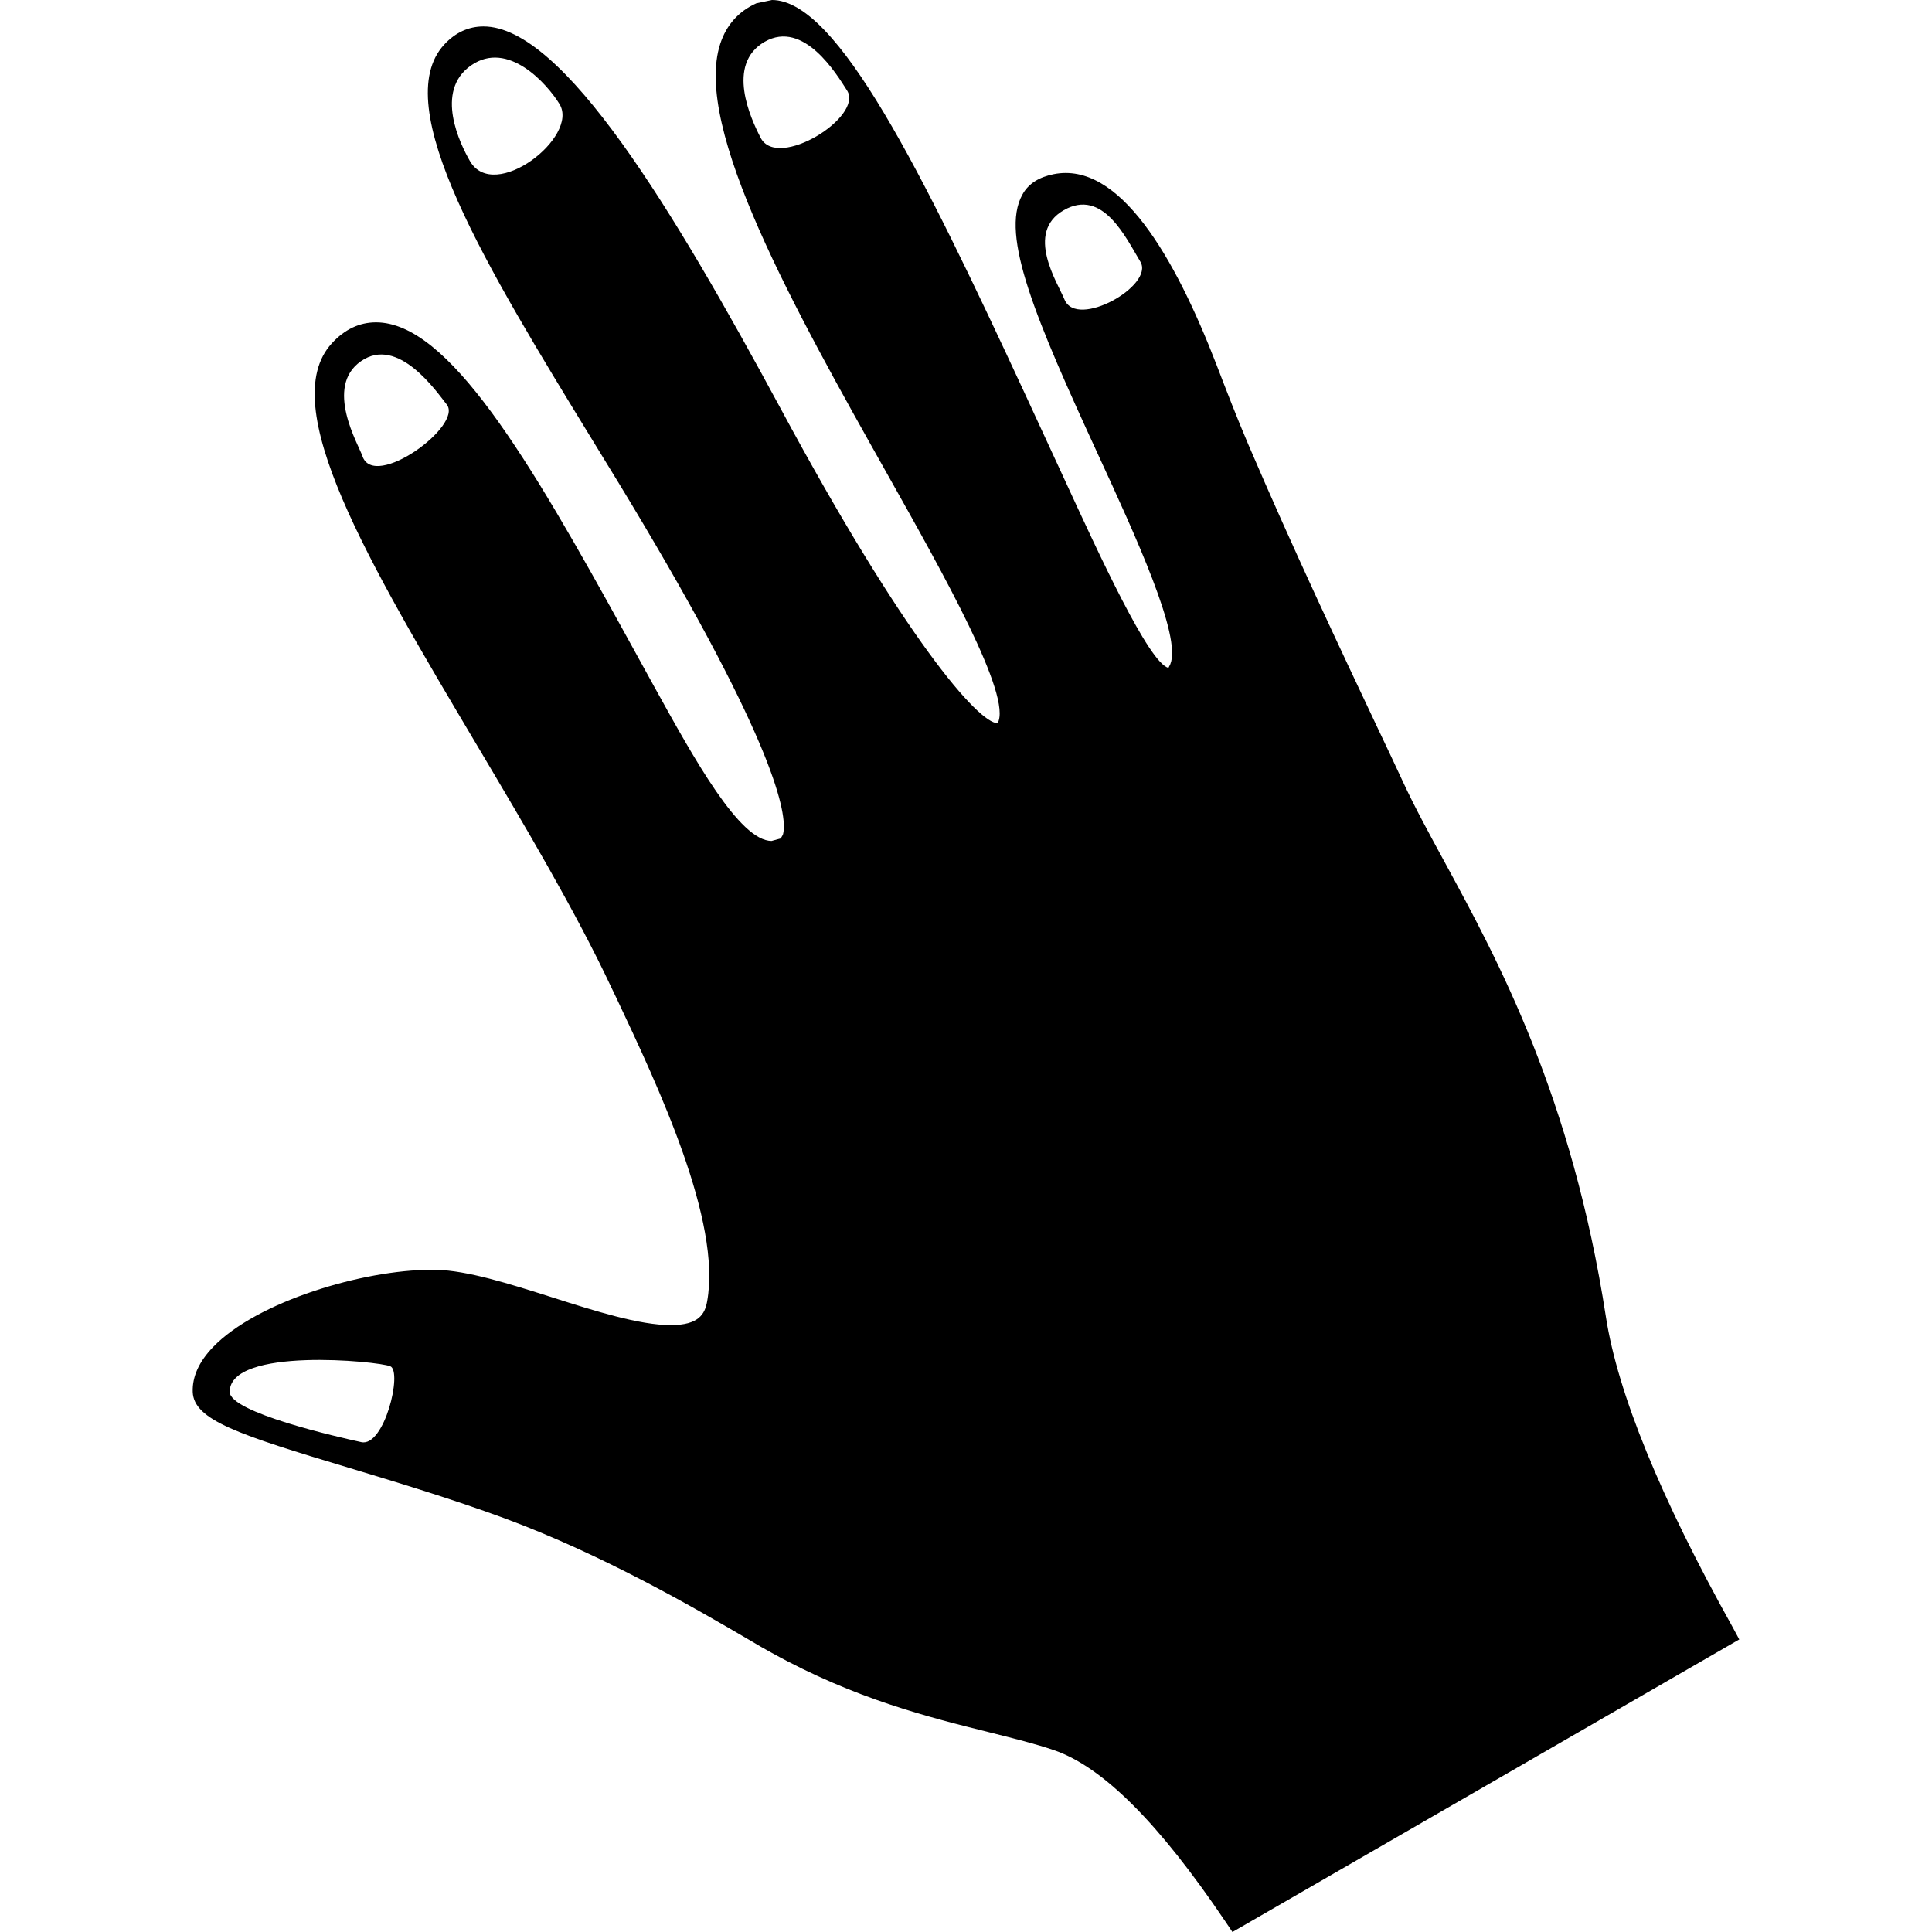
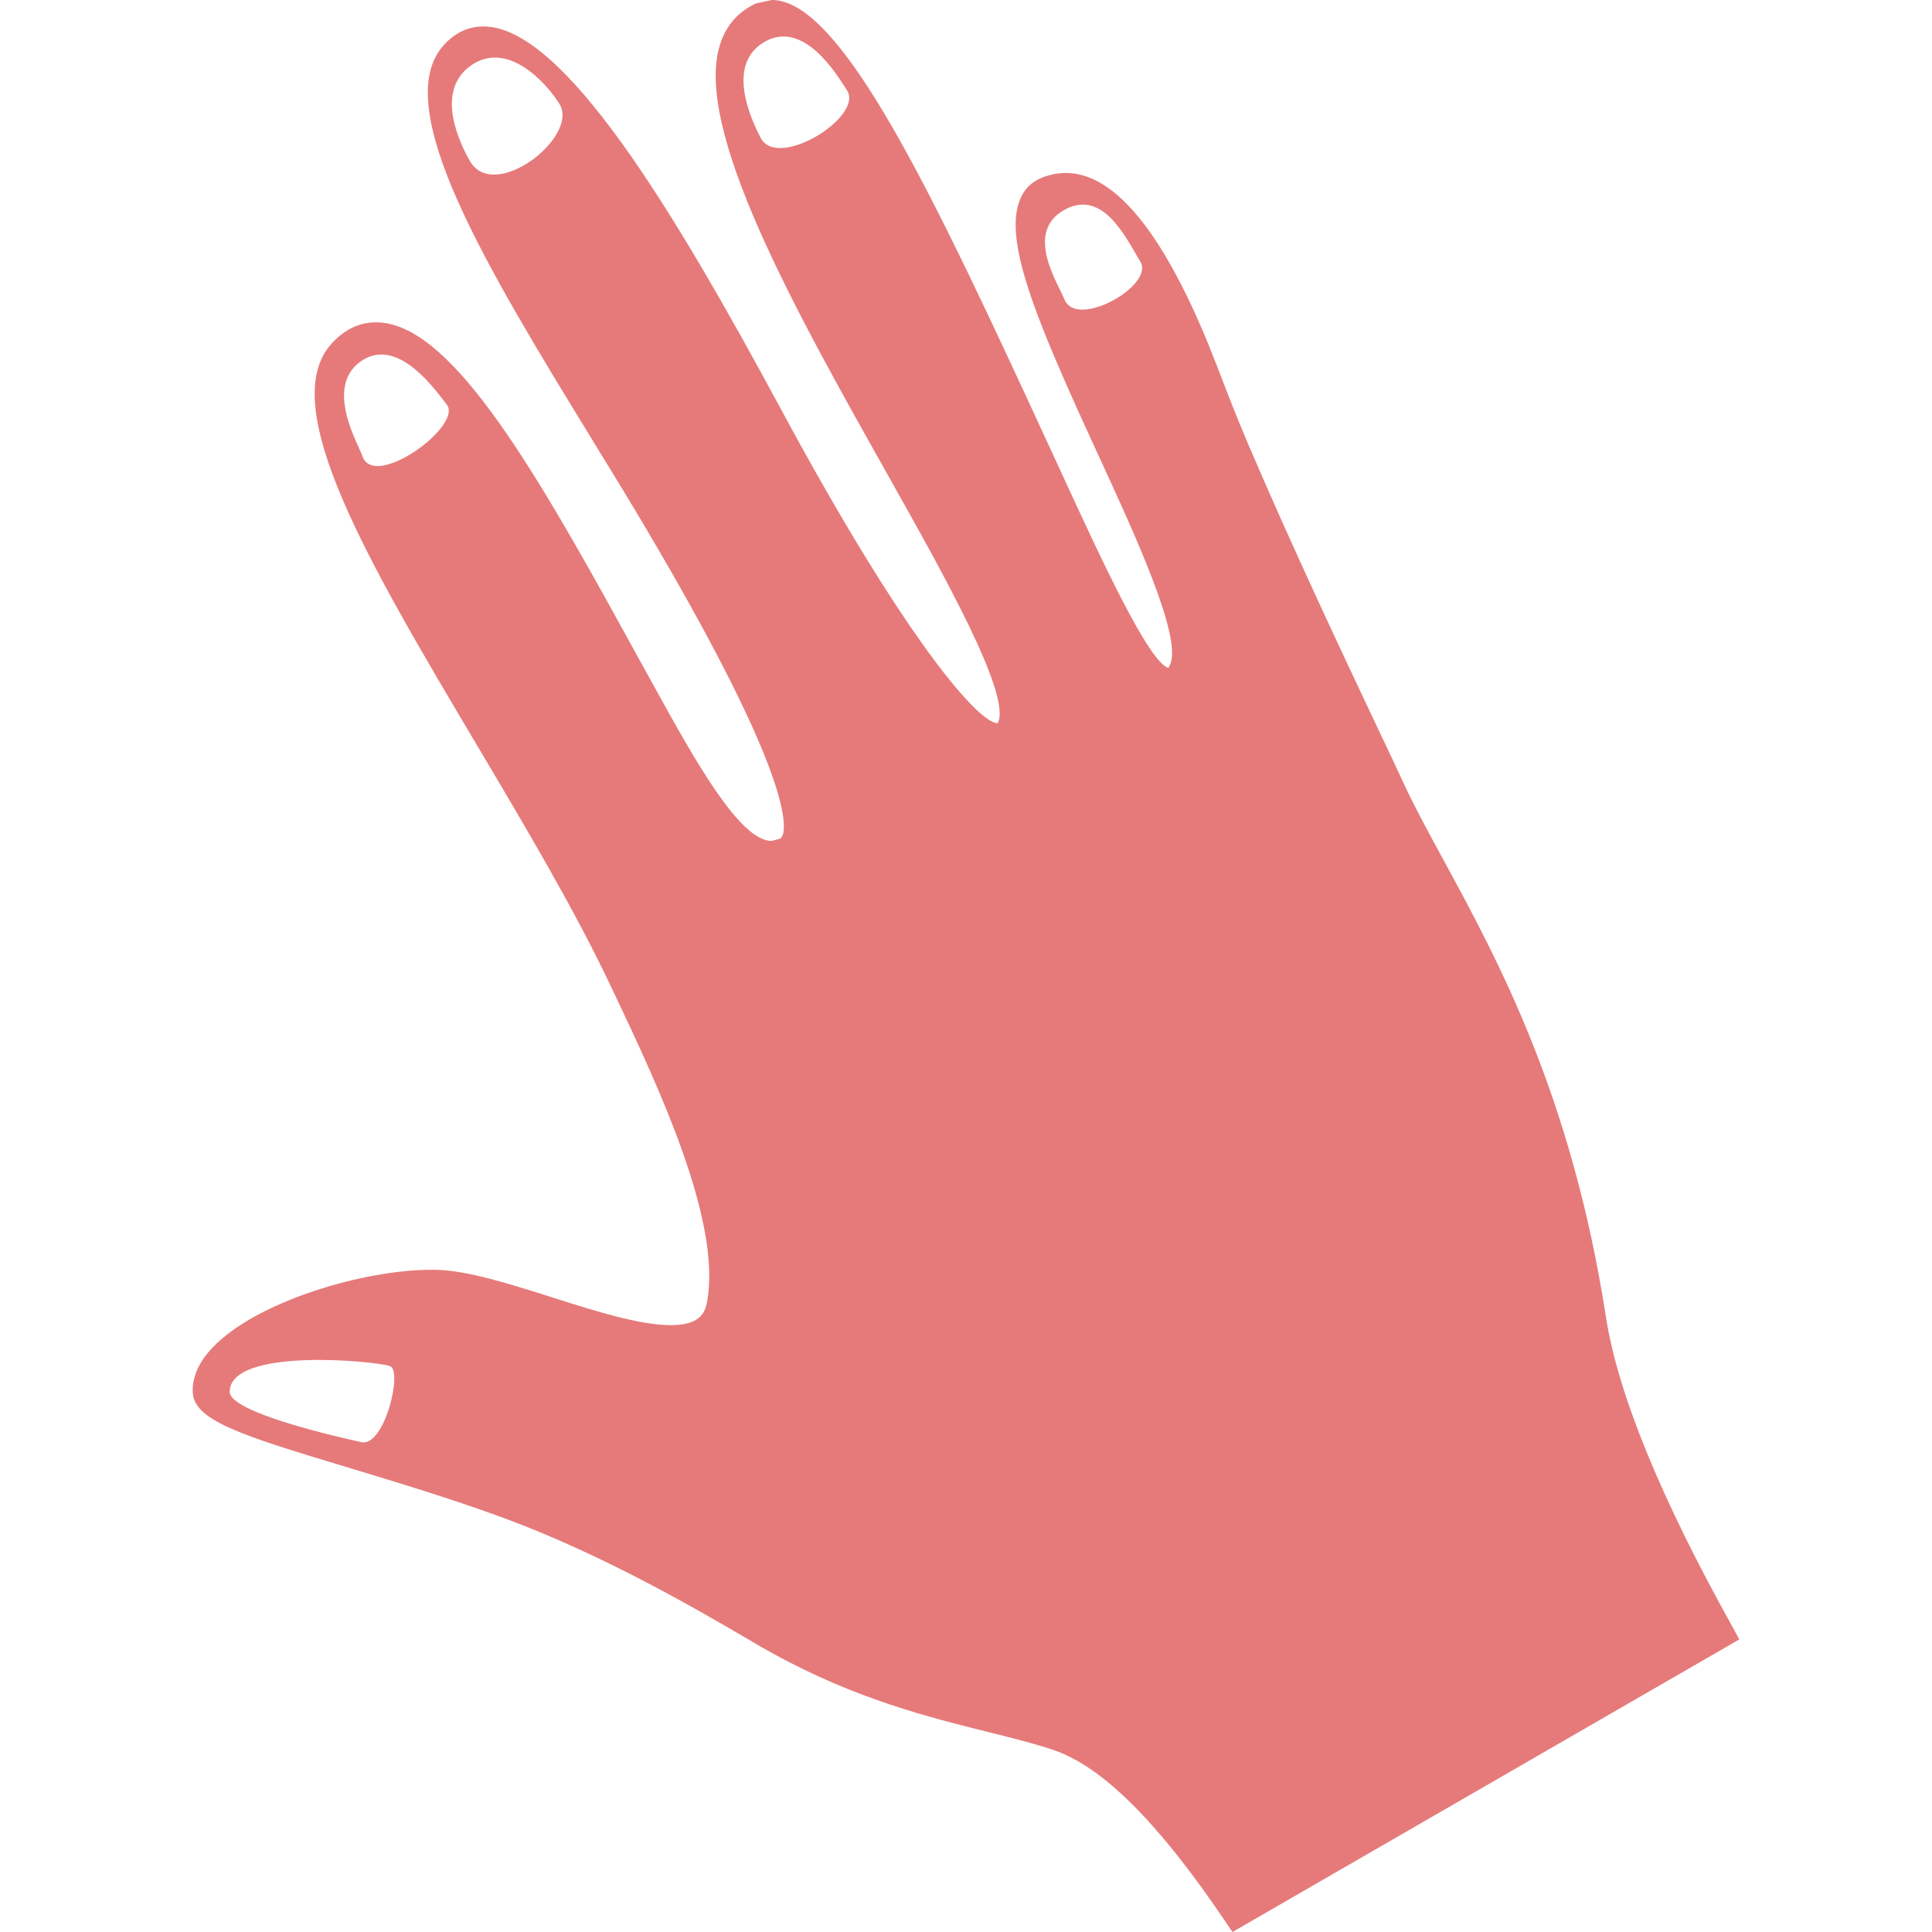
- <svg xmlns="http://www.w3.org/2000/svg" version="1.1" id="Capa_1" x="0px" y="0px" width="160.543px" height="160.543px" viewBox="0 0 160.543 160.543" style="enable-background:new 0 0 160.543 160.543;" xml:space="preserve">
+ <svg xmlns="http://www.w3.org/2000/svg" version="1.1" id="Capa_1" x="0px" y="0px" width="512px" height="512px" viewBox="0 0 160.543 160.543" style="enable-background:new 0 0 160.543 160.543;" xml:space="preserve">
  <g>
    <g>
-       <path d="M143.997,135.246c-6.02-10.791-9.566-19.475-10.549-25.806c-2.837-18.342-8.948-29.604-13.413-37.823    c-1.275-2.342-2.479-4.55-3.442-6.628c-0.597-1.289-1.335-2.857-2.184-4.641c-2.966-6.273-7.023-14.875-10.675-23.404    c-0.952-2.229-1.817-4.473-2.638-6.613c-3.479-9.015-8.092-16.949-13.544-15.857c-1.165,0.235-2.084,0.752-2.603,1.71    c-1.857,3.368,1.149,10.405,6.304,21.601c3.096,6.72,6.953,15.089,5.995,17.409l-0.153,0.304    c-1.619-0.399-5.729-9.341-8.736-15.869l-3.185-6.897C76.577,14.178,69.566,0,64.149,0l-1.305,0.277    c-1.475,0.67-2.479,1.792-2.992,3.357c-2.299,6.998,6.275,22.232,13.821,35.658c4.668,8.293,10.477,18.607,9.224,20.804    c-1.585,0-7.699-6.962-18.042-26.172C55.958,17.445,46.801,2.197,40.176,2.197c-1.242,0-2.342,0.511-3.259,1.502    c-4.707,5.083,3.574,18.597,12.342,32.92c1.454,2.375,2.893,4.711,4.219,6.955C64.99,62.972,65.417,68.072,65.058,69.357    l-0.18,0.315l-0.761,0.208c-2.662,0-6.422-6.801-9.74-12.799l-2.353-4.274c-8.097-14.739-14.778-26.021-20.778-26.021    c-1.379,0-2.61,0.582-3.676,1.748c-4.707,5.138,3.037,18.189,12.013,33.305c4.069,6.854,8.267,13.923,11.242,20.263l0.398,0.829    c3.484,7.379,8.746,18.548,7.537,25.219c-0.185,1.028-0.677,1.964-3.026,1.964c-2.577,0-6.282-1.165-9.857-2.309    c-3.621-1.149-7.031-2.228-9.642-2.288h-0.411c-5.647,0-14.479,2.633-18.121,6.421c-1.165,1.209-1.732,2.46-1.688,3.73    c0.089,2.341,3.817,3.55,12.985,6.303c3.978,1.204,8.486,2.561,12.891,4.181c8.292,3.065,16.02,7.578,20.173,10.004    c0.873,0.524,1.587,0.93,2.089,1.202c6.903,3.822,13.084,5.353,18.051,6.589c2.069,0.521,3.848,0.96,5.396,1.493    c4.049,1.396,8.694,6.036,14.218,14.223l0.594,0.881l42.115-24.312L143.997,135.246z M88.456,24.887    c-0.569-1.39-3.309-5.554-0.06-7.42c3.25-1.86,5.165,2.304,6.363,4.276C95.96,23.716,89.475,27.385,88.456,24.887z M63.209,11.453    c-0.829-1.6-2.914-6.117,0.336-7.984c3.248-1.854,5.989,2.712,6.841,4.047C71.786,9.702,64.61,14.167,63.209,11.453z     M39.046,13.376c-0.79-1.373-2.981-5.794,0.096-7.94c3.07-2.139,6.321,1.529,7.352,3.21    C48.153,11.366,41.059,16.884,39.046,13.376z M30.114,37.896c-0.312-0.936-3.194-5.743-0.117-7.881    c3.078-2.148,6.275,2.53,7.121,3.594C38.519,35.352,31.081,40.783,30.114,37.896z M30.023,119.837    c-1.91-0.416-10.936-2.46-10.936-4.179c0-3.755,12.32-2.553,13.347-2.125C33.459,113.971,31.942,120.264,30.023,119.837z" />
+       <path d="M143.997,135.246c-6.02-10.791-9.566-19.475-10.549-25.806c-2.837-18.342-8.948-29.604-13.413-37.823    c-1.275-2.342-2.479-4.55-3.442-6.628c-0.597-1.289-1.335-2.857-2.184-4.641c-2.966-6.273-7.023-14.875-10.675-23.404    c-0.952-2.229-1.817-4.473-2.638-6.613c-3.479-9.015-8.092-16.949-13.544-15.857c-1.165,0.235-2.084,0.752-2.603,1.71    c-1.857,3.368,1.149,10.405,6.304,21.601c3.096,6.72,6.953,15.089,5.995,17.409l-0.153,0.304    c-1.619-0.399-5.729-9.341-8.736-15.869l-3.185-6.897C76.577,14.178,69.566,0,64.149,0l-1.305,0.277    c-1.475,0.67-2.479,1.792-2.992,3.357c-2.299,6.998,6.275,22.232,13.821,35.658c4.668,8.293,10.477,18.607,9.224,20.804    c-1.585,0-7.699-6.962-18.042-26.172C55.958,17.445,46.801,2.197,40.176,2.197c-1.242,0-2.342,0.511-3.259,1.502    c-4.707,5.083,3.574,18.597,12.342,32.92c1.454,2.375,2.893,4.711,4.219,6.955C64.99,62.972,65.417,68.072,65.058,69.357    l-0.18,0.315l-0.761,0.208c-2.662,0-6.422-6.801-9.74-12.799l-2.353-4.274c-8.097-14.739-14.778-26.021-20.778-26.021    c-1.379,0-2.61,0.582-3.676,1.748c-4.707,5.138,3.037,18.189,12.013,33.305c4.069,6.854,8.267,13.923,11.242,20.263l0.398,0.829    c3.484,7.379,8.746,18.548,7.537,25.219c-0.185,1.028-0.677,1.964-3.026,1.964c-2.577,0-6.282-1.165-9.857-2.309    c-3.621-1.149-7.031-2.228-9.642-2.288h-0.411c-5.647,0-14.479,2.633-18.121,6.421c-1.165,1.209-1.732,2.46-1.688,3.73    c0.089,2.341,3.817,3.55,12.985,6.303c3.978,1.204,8.486,2.561,12.891,4.181c8.292,3.065,16.02,7.578,20.173,10.004    c0.873,0.524,1.587,0.93,2.089,1.202c6.903,3.822,13.084,5.353,18.051,6.589c2.069,0.521,3.848,0.96,5.396,1.493    c4.049,1.396,8.694,6.036,14.218,14.223l0.594,0.881l42.115-24.312L143.997,135.246z M88.456,24.887    c-0.569-1.39-3.309-5.554-0.06-7.42c3.25-1.86,5.165,2.304,6.363,4.276C95.96,23.716,89.475,27.385,88.456,24.887z M63.209,11.453    c-0.829-1.6-2.914-6.117,0.336-7.984c3.248-1.854,5.989,2.712,6.841,4.047C71.786,9.702,64.61,14.167,63.209,11.453z     M39.046,13.376c-0.79-1.373-2.981-5.794,0.096-7.94c3.07-2.139,6.321,1.529,7.352,3.21    C48.153,11.366,41.059,16.884,39.046,13.376z M30.114,37.896c-0.312-0.936-3.194-5.743-0.117-7.881    c3.078-2.148,6.275,2.53,7.121,3.594C38.519,35.352,31.081,40.783,30.114,37.896z M30.023,119.837    c-1.91-0.416-10.936-2.46-10.936-4.179c0-3.755,12.32-2.553,13.347-2.125C33.459,113.971,31.942,120.264,30.023,119.837z" fill="#E67A7A" />
    </g>
  </g>
  <g>
</g>
  <g>
</g>
  <g>
</g>
  <g>
</g>
  <g>
</g>
  <g>
</g>
  <g>
</g>
  <g>
</g>
  <g>
</g>
  <g>
</g>
  <g>
</g>
  <g>
</g>
  <g>
</g>
  <g>
</g>
  <g>
</g>
</svg>
